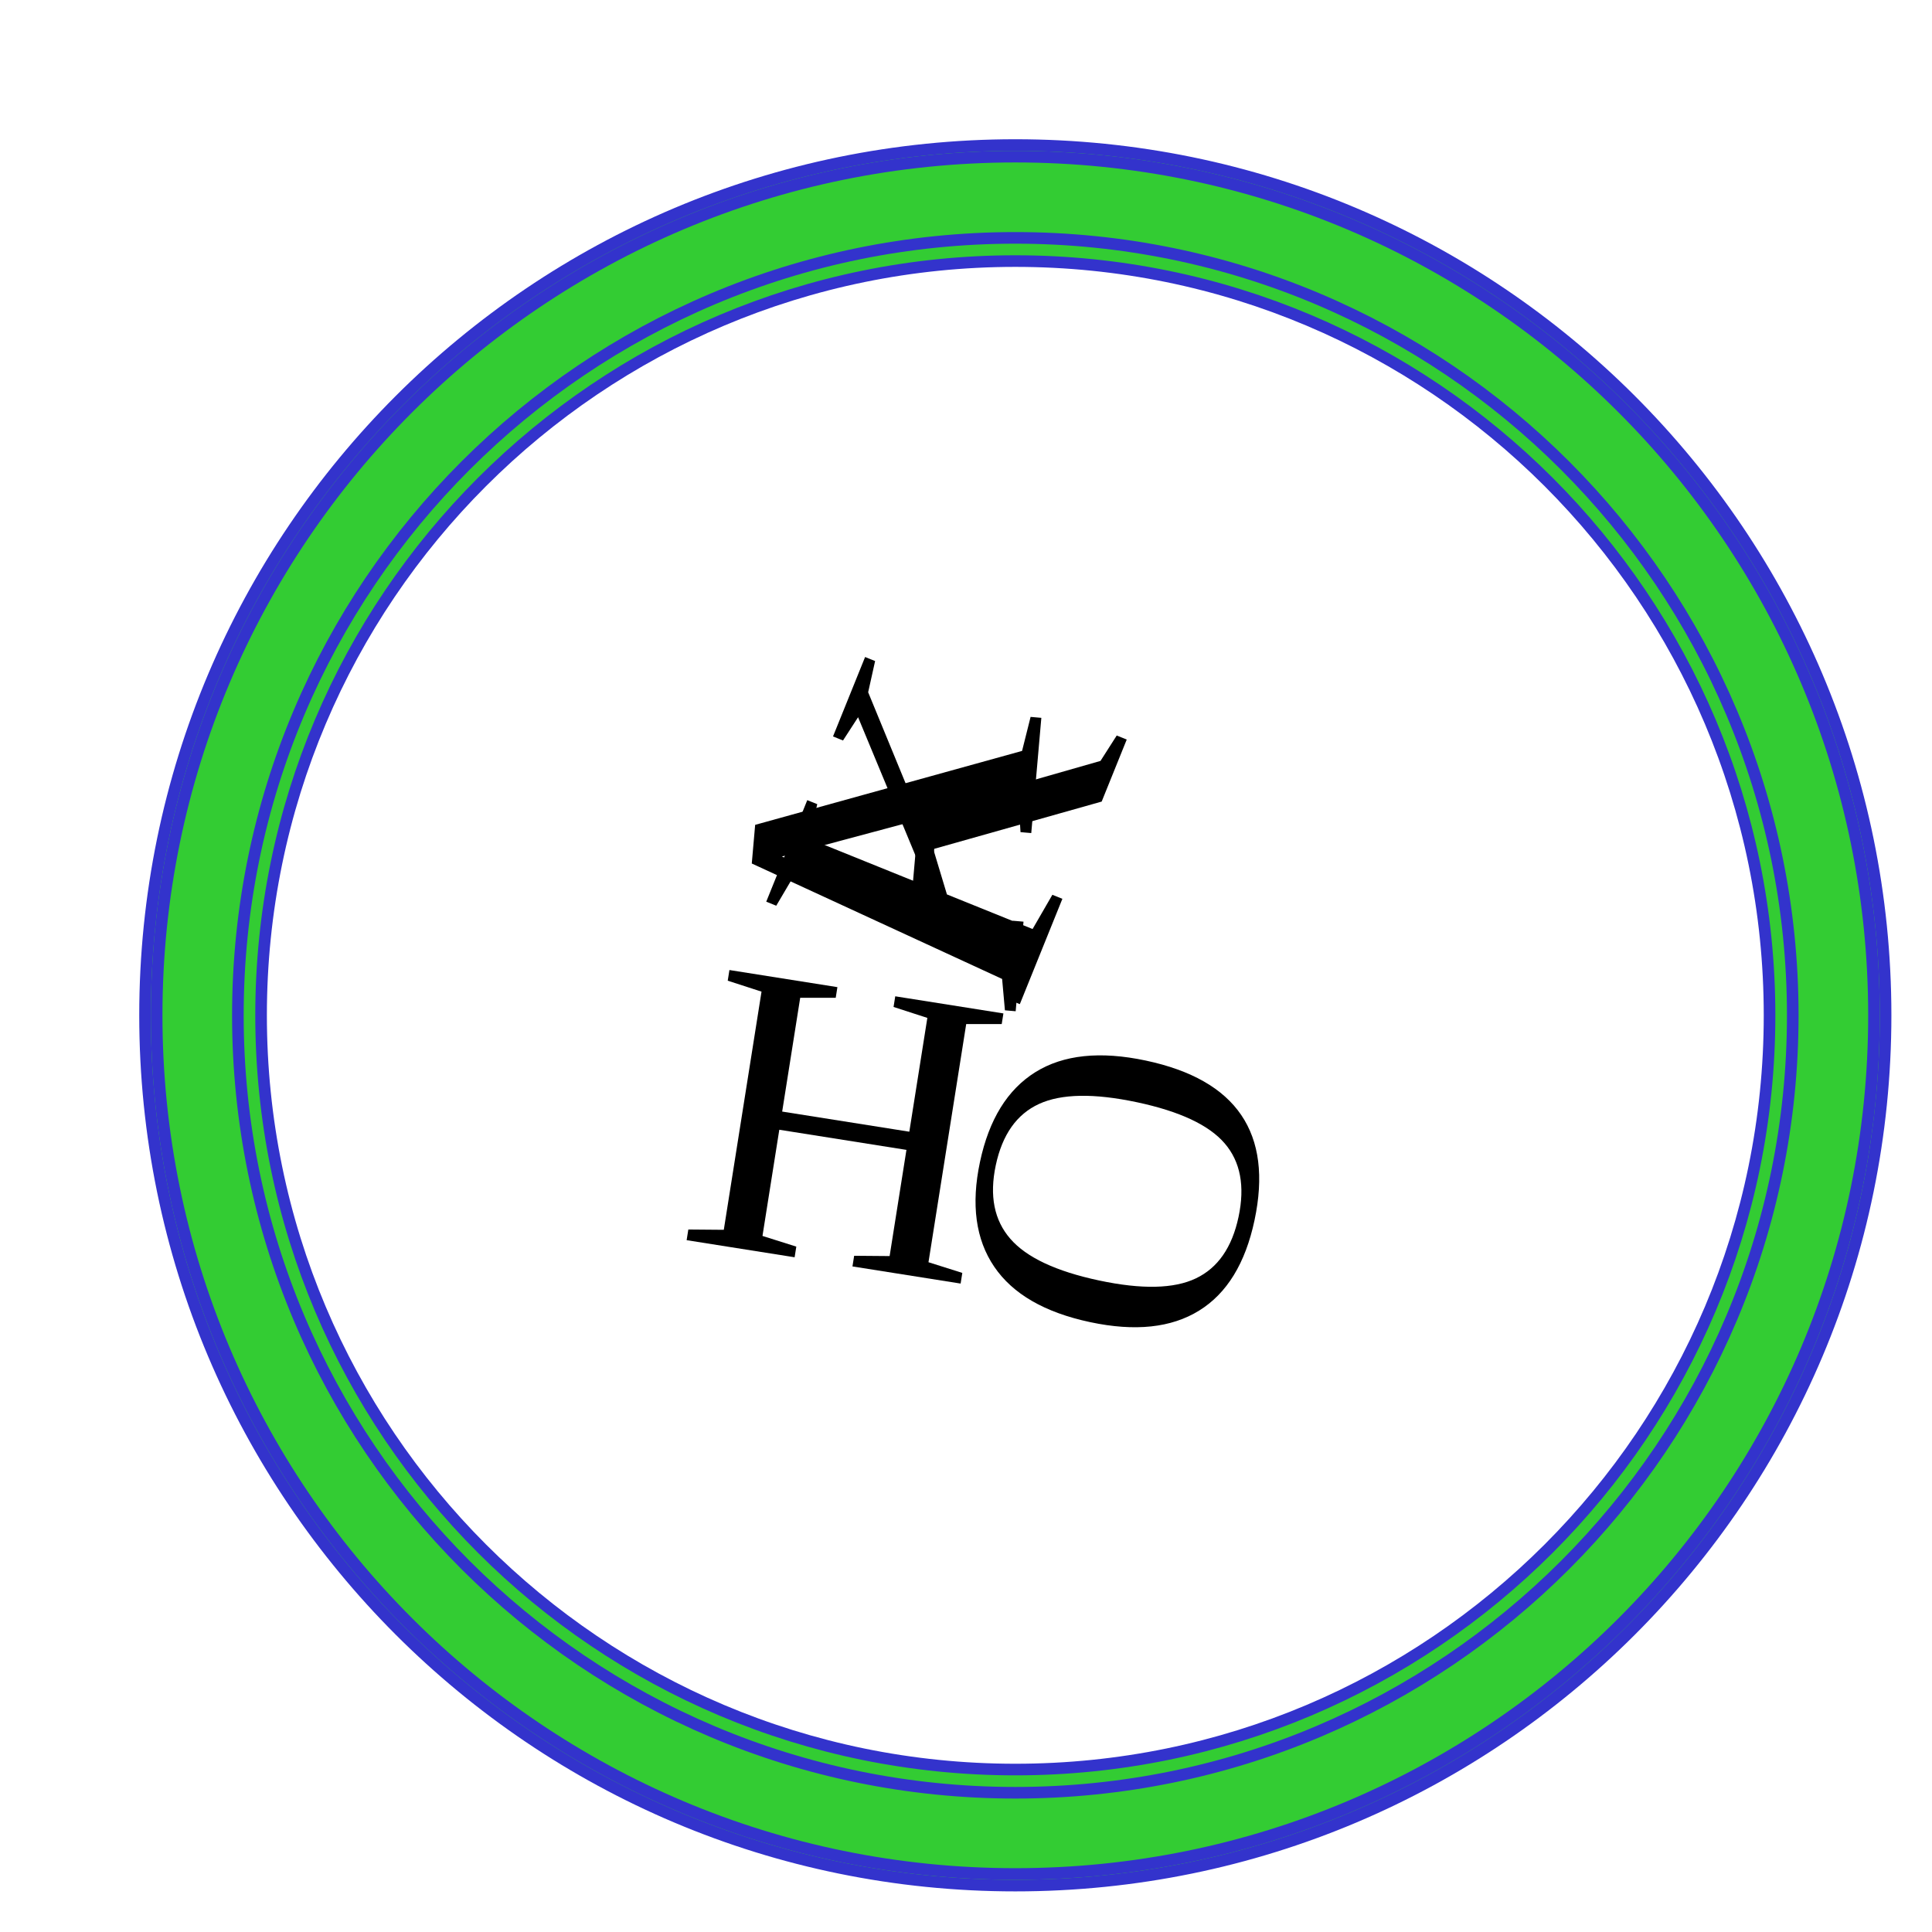
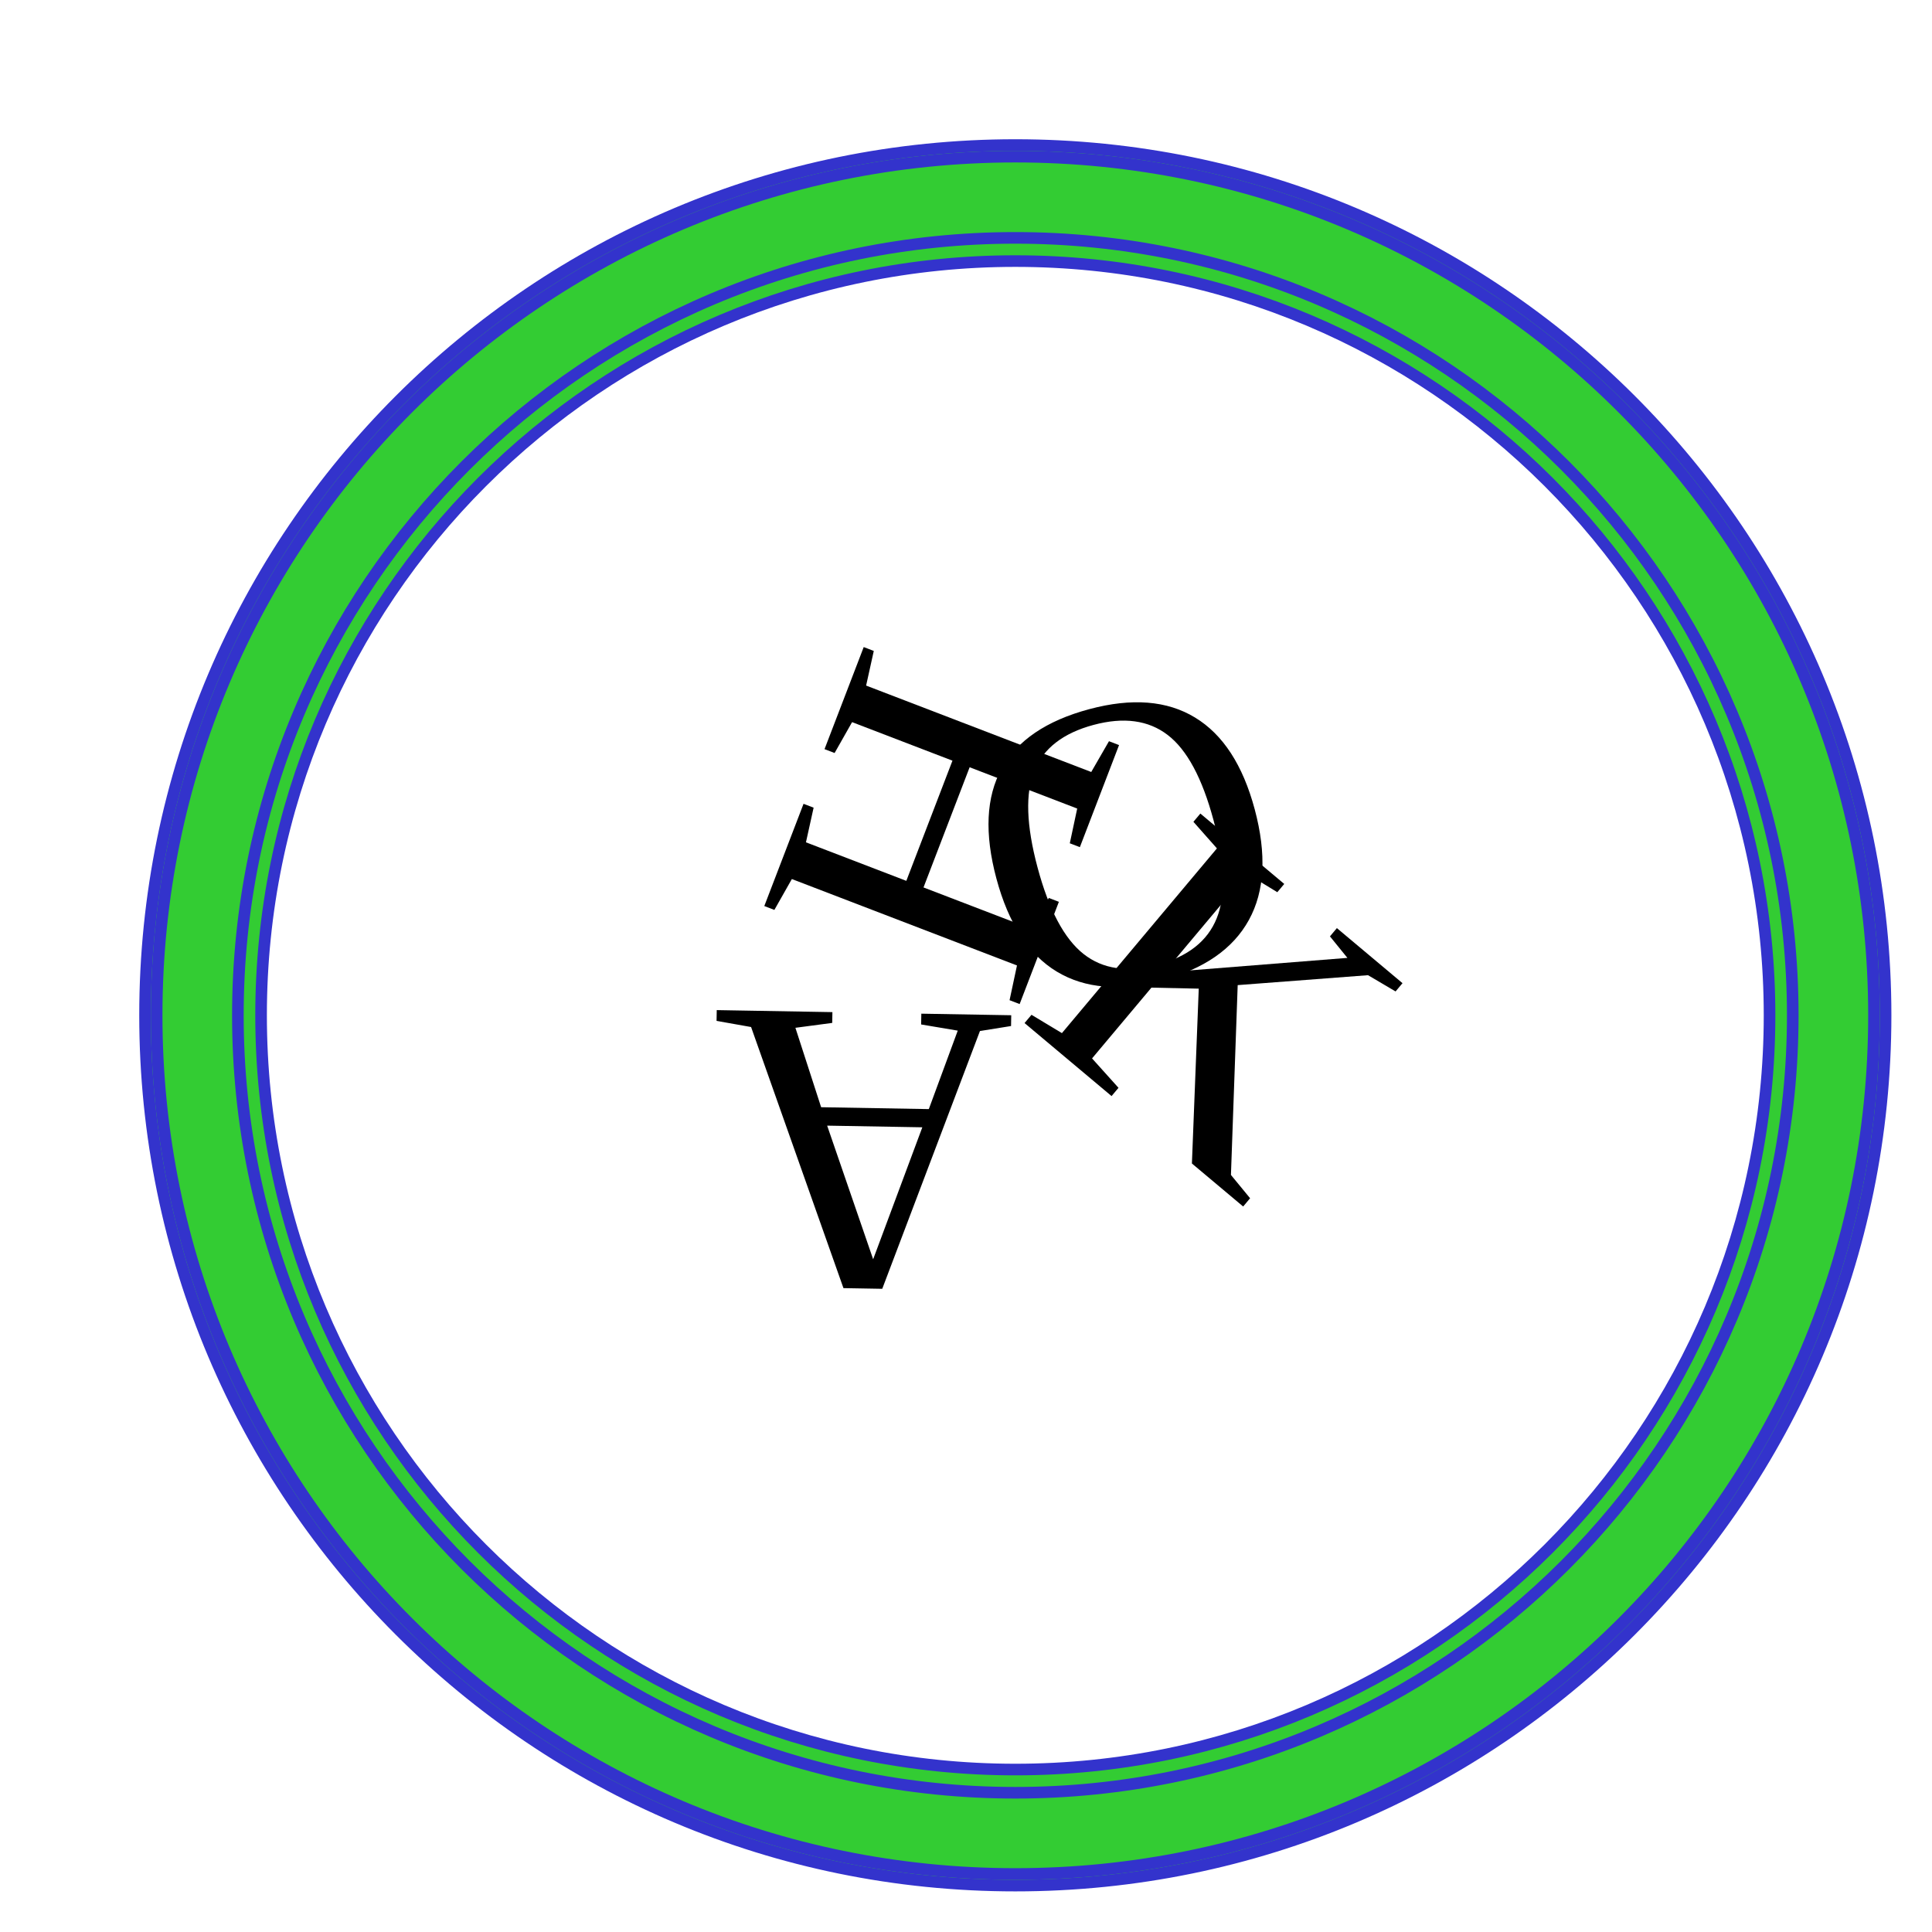
<svg xmlns="http://www.w3.org/2000/svg" width="333" height="333" version="1.1">
  <g style="fill:dd3333;">
-     <text x="175" y="175" font-size="72" transform=" rotate(275, 175,175)" class="belief">
+     <text x="175" y="175" font-size="72" transform=" rotate(181, 175,175)" class="will">
      <tspan x="175" dy="0em">A</tspan>
    </text>
-     <text x="175" y="175" font-size="72" transform=" rotate(292, 175,175)" class="will">
+     <text x="175" y="175" font-size="72" transform=" rotate(40, 175,175)" class="belief">
      <tspan x="175" dy="0em">K</tspan>
    </text>
-     <text x="175" y="175" font-size="72" transform=" rotate(189, 175,175)" class="desire">
+     <text x="175" y="175" font-size="72" transform=" rotate(291, 175,175)" class="desire">
      <tspan x="175" dy="0em">H</tspan>
    </text>
-     <text x="175" y="175" font-size="72" transform=" rotate(102, 175,175)" class="desire">
+     <text x="175" y="175" font-size="72" transform=" rotate(345, 175,175)" class="desire">
      <tspan x="175" dy="0em">O</tspan>
    </text>
  </g>
  <circle cx="175" cy="175" r="140" style="stroke:#33cc33;fill:none;stroke-width:20;" />
  <circle cx="175" cy="175" r="150" style="stroke:#3333cc;fill:none;stroke-width:2;" />
  <circle cx="175" cy="175" r="130" style="stroke:#3333cc;fill:none;stroke-width:2;" />
  <circle cx="175" cy="175" r="148" style="stroke:#3333cc;fill:none;stroke-width:2;" />
  <circle cx="175" cy="175" r="134" style="stroke:#3333cc;fill:none;stroke-width:2;" />
</svg>
